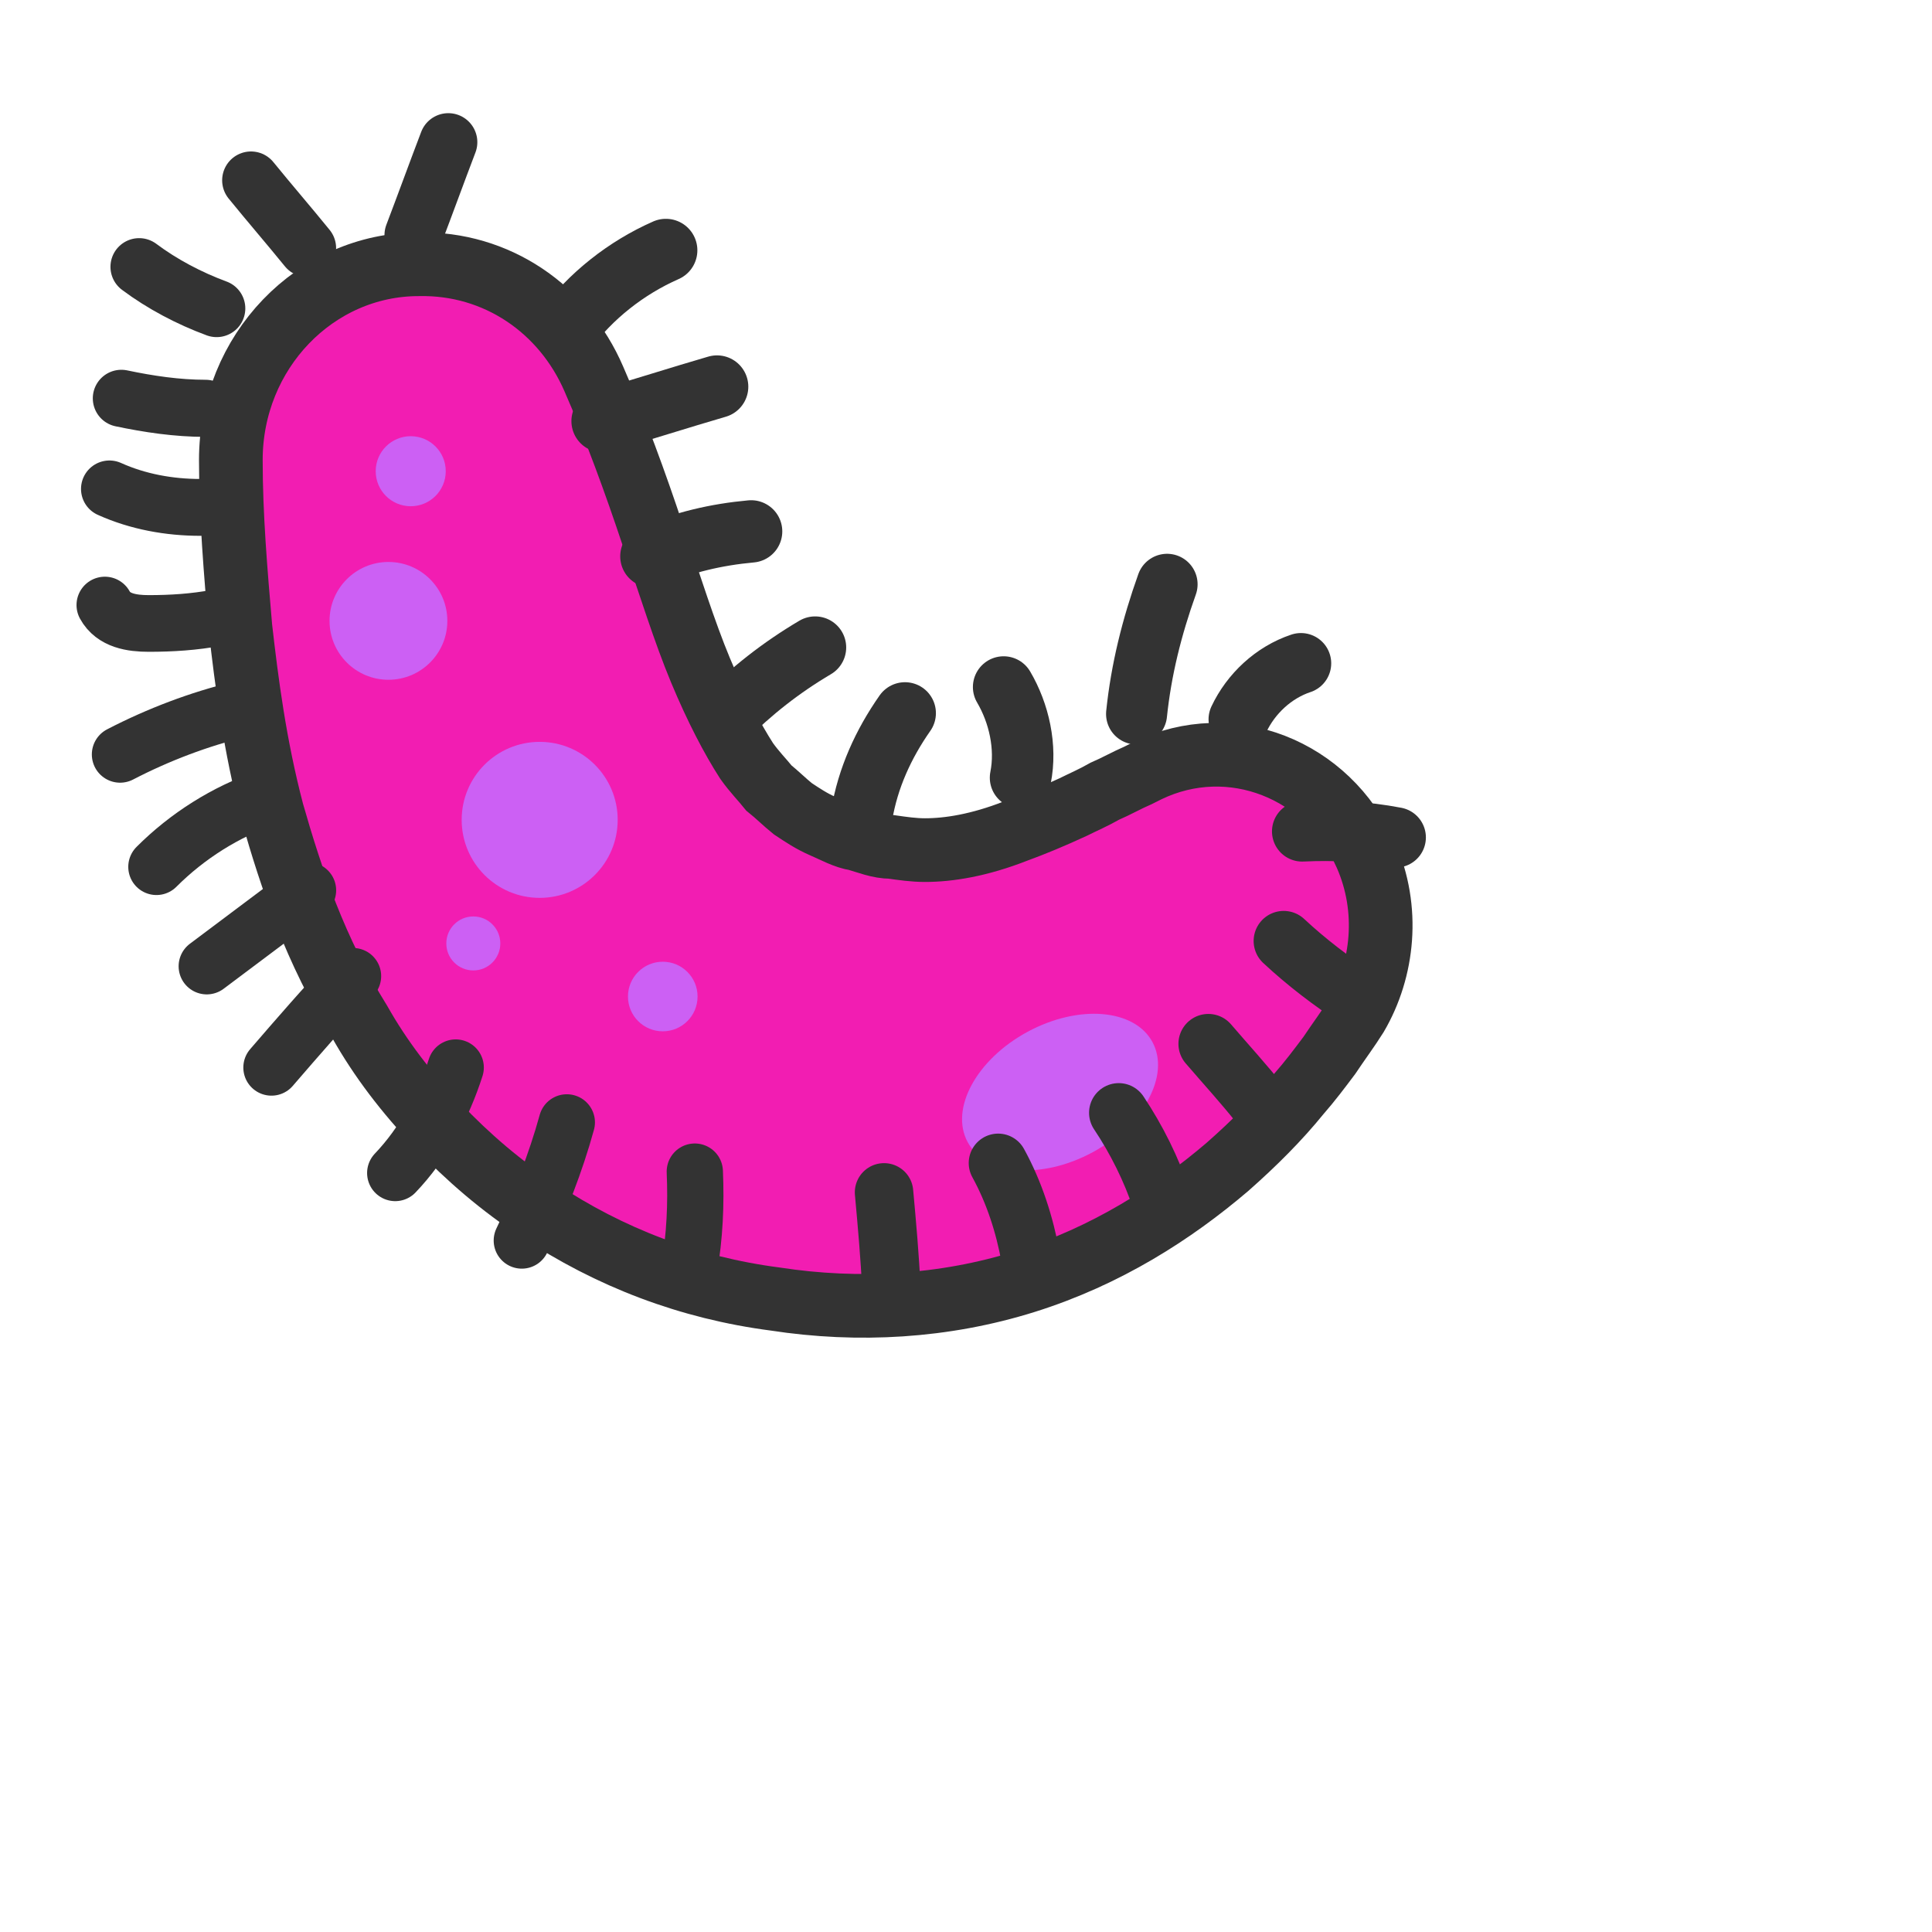
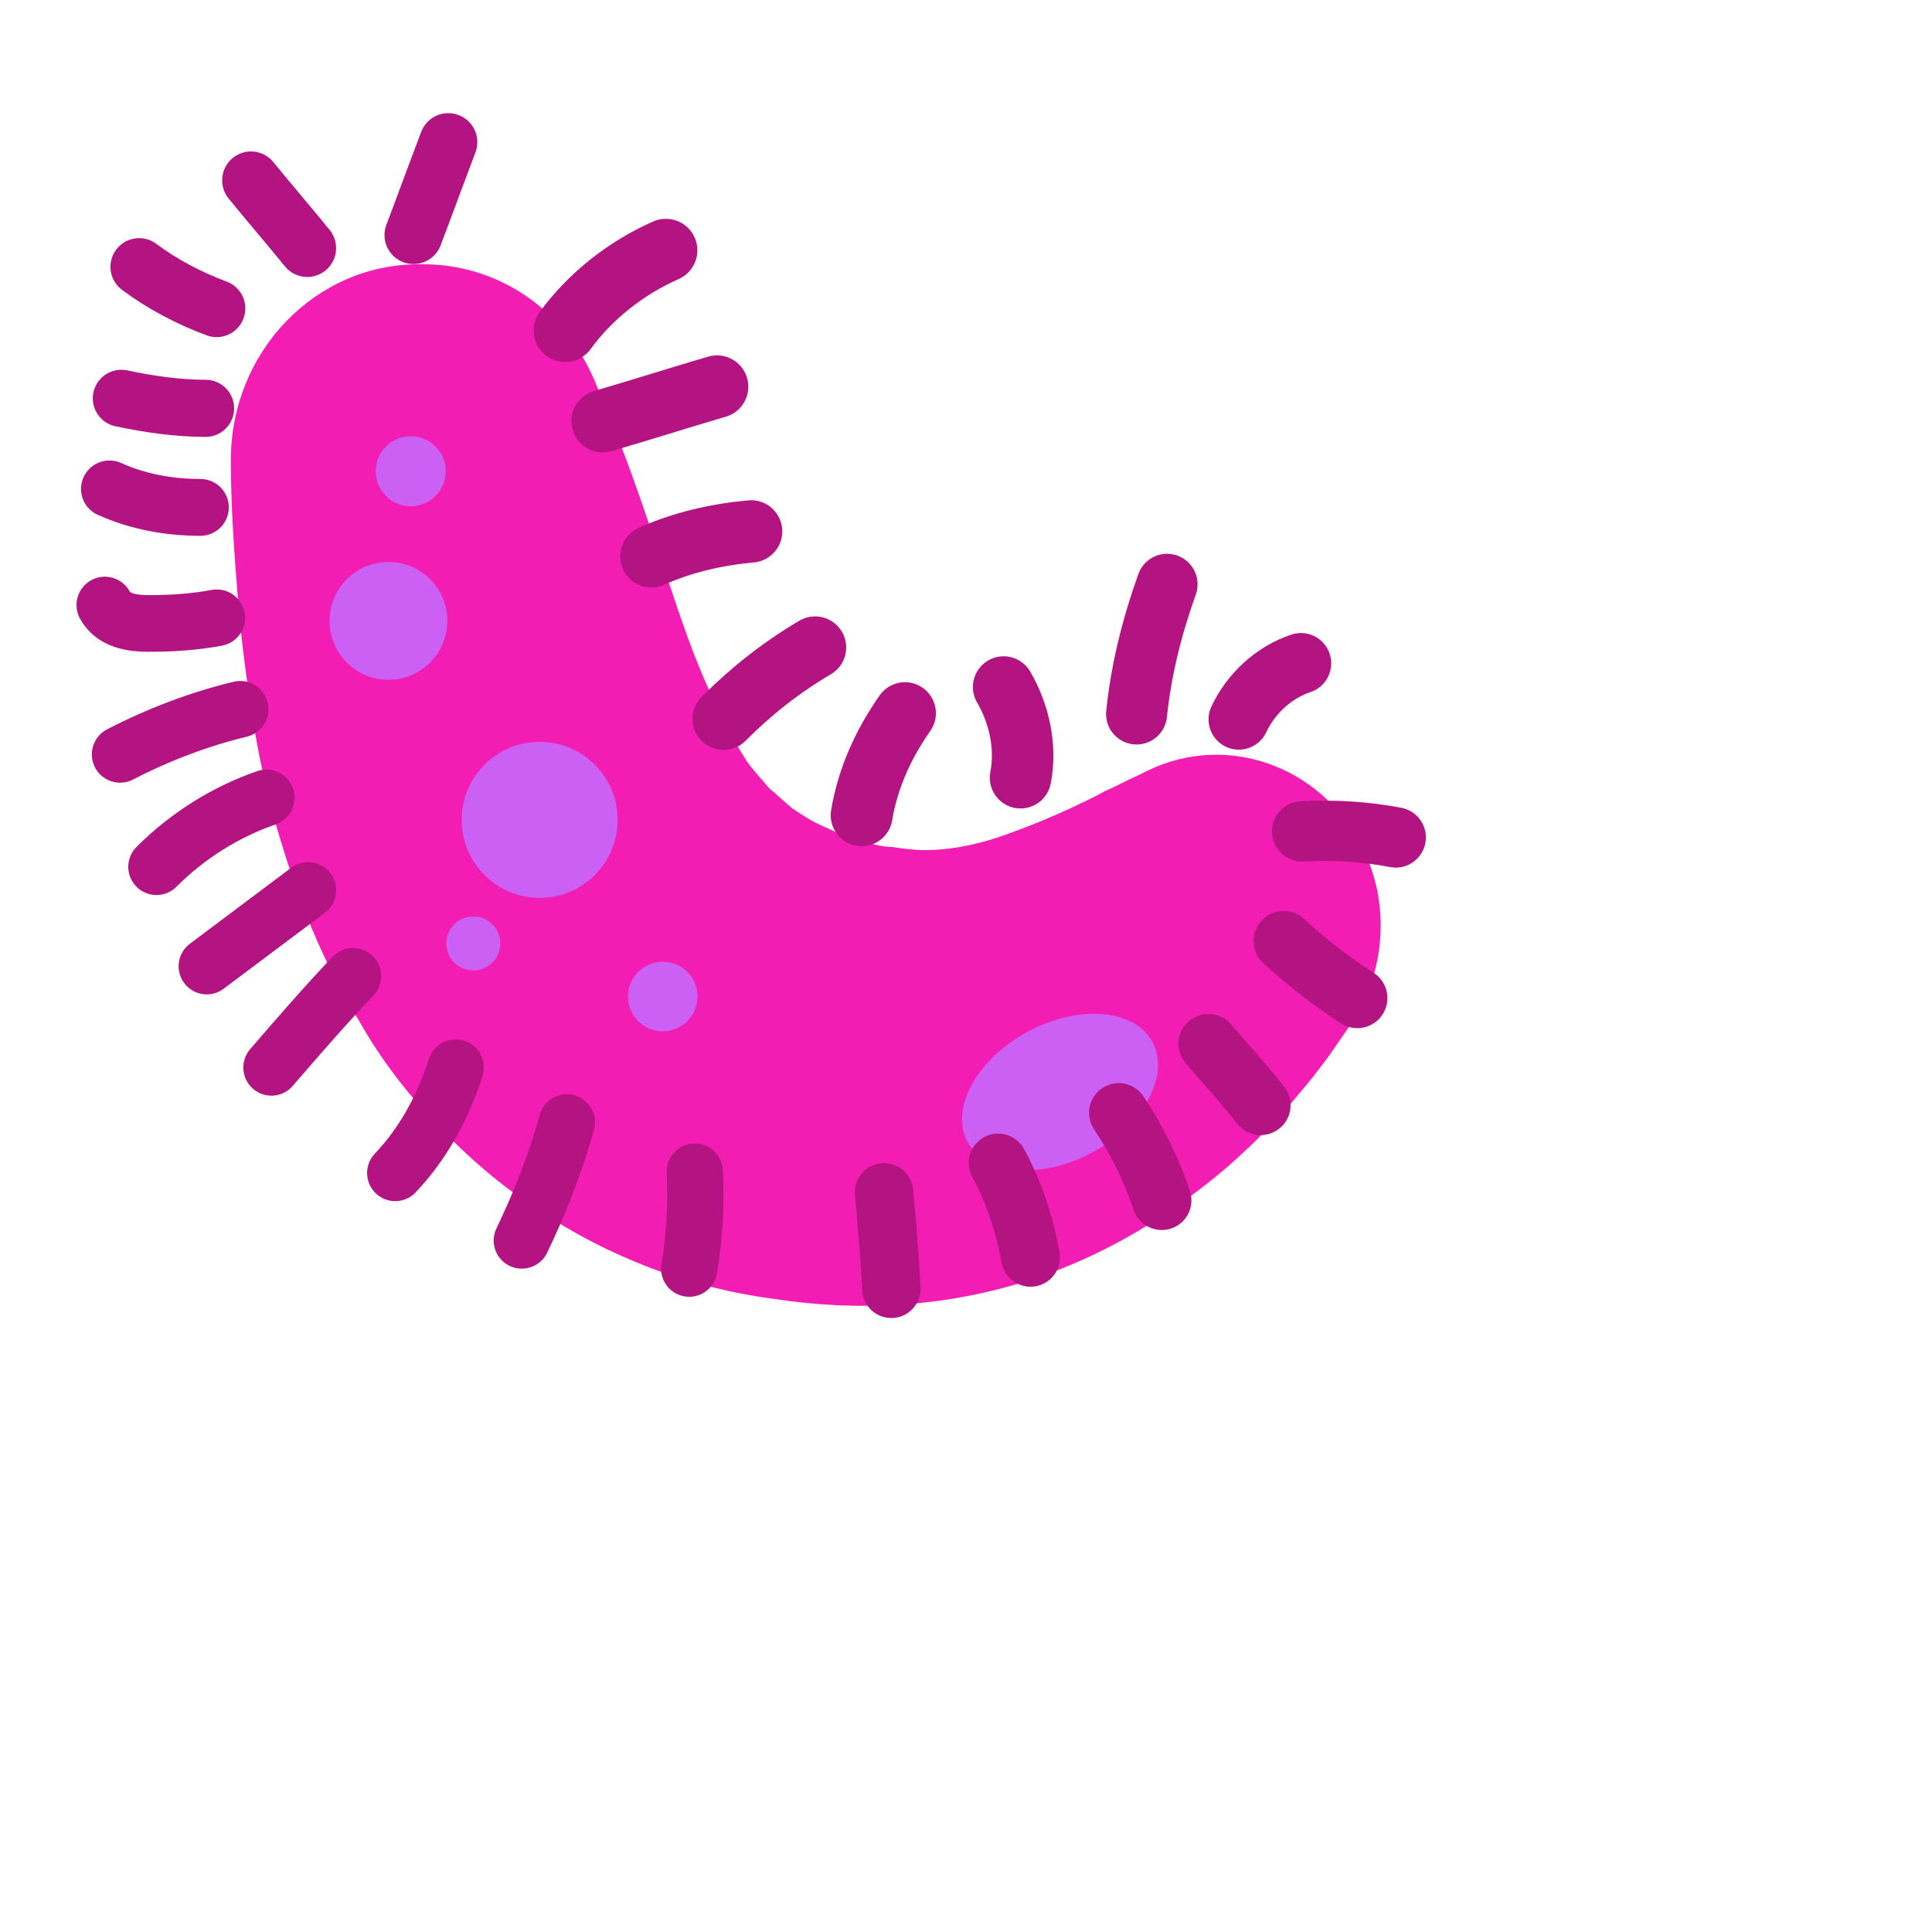
<svg xmlns="http://www.w3.org/2000/svg" version="1.1" id="圖層_1" x="0" y="0" viewBox="0 0 100 100" xml:space="preserve" preserveAspectRatio="xMidYMid" width="200" height="200" style="margin-top:0px;margin-right:0px;margin-bottom:0px;margin-left:0px;display:block;shape-rendering:auto;background-position-x:0%;background-position-y:0%;background-size:auto;background-origin:padding-box;background-clip:border-box;fill:rgb(0, 0, 0);stroke:none;transform:none;opacity:1;background:transparent;width:200px;height:200px;;animation:none">
  <g class="ldl-scale" style="transform-origin:50px 50px;transform:matrix(0.8, 0, 0, 0.8, 0, 0);fill:rgb(0, 0, 0);stroke:none;opacity:1;;animation:none">
    <g class="ldl-ani" style="fill:rgb(0, 0, 0);stroke:none;transform:none;opacity:1;;animation:none">
      <g class="ldl-layer" style="fill:rgb(0, 0, 0);stroke:none;transform:none;opacity:1;;animation:none">
        <g class="ldl-ani" style="opacity:1;transform-origin:50px 50px;transform:matrix(1.03, 0, 0, 1.03, 0, 0);animation-name:animate;animation-duration:1s;animation-timing-function:linear;animation-delay:-0.515s;animation-iteration-count:infinite;animation-direction:normal;animation-fill-mode:forwards;animation-play-state:paused;transform-box:view-box;fill:rgb(0, 0, 0);stroke:none;;animation:none">
-           <path d="M37.3 23.8c1.4 3.2 2.6 6.5 3.7 9.8 1.1 3.2 2 6.1 3 8.5 1 2.4 2 4.3 2.9 5.7.5.7 1 1.2 1.4 1.7.5.4 1 .9 1.5 1.3.6.4 1.2.8 1.9 1.1.7.3 1.4.7 2.1.8.7.2 1.4.5 2.2.5.7.1 1.4.2 2.1.2 1.5 0 3.4-.3 5.7-1.2 1.1-.4 2.3-.9 3.6-1.5.6-.3 1.3-.6 2-1 .7-.3 1.4-.7 2.1-1l.6-.3c5.2-2.5 11.3-.1 13.7 5.3 1.5 3.4 1.1 7.2-.6 10.1-.5.8-1.1 1.6-1.7 2.5-.6.8-1.2 1.6-1.9 2.4-1.3 1.6-2.8 3.1-4.5 4.6-3.4 2.9-7.6 5.6-12.7 7.2-5.1 1.6-10.5 1.9-15.7 1.1-5.4-.7-10.4-2.6-14.9-5.6-2.3-1.5-4.4-3.3-6.3-5.3-2-2.1-3.6-4.2-4.9-6.5-2.8-4.5-4.3-9-5.5-13.2-1.1-4.2-1.6-8.1-2-11.6-.3-3.5-.6-7-.6-10.5 0-6.8 5.3-12.3 11.8-12.3 4.9-.1 9.1 2.8 11 7.2h0z" fill="#f8b26a" stroke="#333" stroke-width="4" stroke-miterlimit="10" style="stroke-width:4px;fill:rgb(242, 29, 178);stroke:rgb(51, 51, 51);transform:none;opacity:1;;animation:none" />
+           <path d="M37.3 23.8c1.4 3.2 2.6 6.5 3.7 9.8 1.1 3.2 2 6.1 3 8.5 1 2.4 2 4.3 2.9 5.7.5.7 1 1.2 1.4 1.7.5.4 1 .9 1.5 1.3.6.4 1.2.8 1.9 1.1.7.3 1.4.7 2.1.8.7.2 1.4.5 2.2.5.7.1 1.4.2 2.1.2 1.5 0 3.4-.3 5.7-1.2 1.1-.4 2.3-.9 3.6-1.5.6-.3 1.3-.6 2-1 .7-.3 1.4-.7 2.1-1l.6-.3c5.2-2.5 11.3-.1 13.7 5.3 1.5 3.4 1.1 7.2-.6 10.1-.5.8-1.1 1.6-1.7 2.5-.6.8-1.2 1.6-1.9 2.4-1.3 1.6-2.8 3.1-4.5 4.6-3.4 2.9-7.6 5.6-12.7 7.2-5.1 1.6-10.5 1.9-15.7 1.1-5.4-.7-10.4-2.6-14.9-5.6-2.3-1.5-4.4-3.3-6.3-5.3-2-2.1-3.6-4.2-4.9-6.5-2.8-4.5-4.3-9-5.5-13.2-1.1-4.2-1.6-8.1-2-11.6-.3-3.5-.6-7-.6-10.5 0-6.8 5.3-12.3 11.8-12.3 4.9-.1 9.1 2.8 11 7.2h0z" fill="#f8b26a" stroke="none" stroke-width="0" stroke-miterlimit="10" style="stroke-width:0px;fill:rgb(242, 29, 178);stroke:none;transform:none;opacity:1;;animation:none" />
        </g>
      </g>
      <g class="ldl-layer" style="fill:rgb(0, 0, 0);stroke:none;transform:none;opacity:1;;animation:none">
        <g class="ldl-ani" style="opacity:1;transform-origin:50px 50px;transform:matrix(1.03, 0, 0, 1.03, 0, 0);animation-name:animate;animation-duration:1s;animation-timing-function:linear;animation-delay:-0.529s;animation-iteration-count:infinite;animation-direction:normal;animation-fill-mode:forwards;animation-play-state:paused;transform-box:view-box;fill:rgb(0, 0, 0);stroke:none;;animation:none">
          <circle cx="25.8" cy="29.6" r="2.2" fill="#f47e60" style="stroke-width:1px;fill:rgb(204, 96, 244);stroke:none;transform:none;opacity:1;;animation:none" />
        </g>
      </g>
      <g class="ldl-layer" style="fill:rgb(0, 0, 0);stroke:none;transform:none;opacity:1;;animation:none">
        <g class="ldl-ani" style="opacity:1;transform-origin:50px 50px;transform:matrix(1.03, 0, 0, 1.03, 0, 0);animation-name:animate;animation-duration:1s;animation-timing-function:linear;animation-delay:-0.544s;animation-iteration-count:infinite;animation-direction:normal;animation-fill-mode:forwards;animation-play-state:paused;transform-box:view-box;fill:rgb(0, 0, 0);stroke:none;;animation:none">
          <circle cx="24.4" cy="39" r="3.7" fill="#f47e60" style="stroke-width:1px;fill:rgb(204, 96, 244);stroke:none;transform:none;opacity:1;;animation:none" />
        </g>
      </g>
      <g class="ldl-layer" style="fill:rgb(0, 0, 0);stroke:none;transform:none;opacity:1;;animation:none">
        <g class="ldl-ani" style="opacity:1;transform-origin:50px 50px;transform:matrix(1.03, 0, 0, 1.03, 0, 0);animation-name:animate;animation-duration:1s;animation-timing-function:linear;animation-delay:-0.559s;animation-iteration-count:infinite;animation-direction:normal;animation-fill-mode:forwards;animation-play-state:paused;transform-box:view-box;fill:rgb(0, 0, 0);stroke:none;;animation:none">
          <ellipse transform="matrix(0.8792248,-0.476407,0.476407,0.8792248,-24.65054,40.01202)" cx="66.6" cy="68.6" rx="6.6" ry="4.3" fill="#f47e60" style="stroke-width:1px;fill:rgb(204, 96, 244);stroke:none;transform:matrix(0.879225, -0.476407, 0.476407, 0.879225, -24.6505, 40.012);opacity:1;;animation:none" />
        </g>
      </g>
      <g class="ldl-layer" style="fill:rgb(0, 0, 0);stroke:none;transform:none;opacity:1;;animation:none">
        <g class="ldl-ani" style="opacity:1;transform-origin:50px 50px;transform:matrix(1.03, 0, 0, 1.03, 0, 0);animation-name:animate;animation-duration:1s;animation-timing-function:linear;animation-delay:-0.574s;animation-iteration-count:infinite;animation-direction:normal;animation-fill-mode:forwards;animation-play-state:paused;transform-box:view-box;fill:rgb(0, 0, 0);stroke:none;;animation:none">
          <circle cx="33.9" cy="51.5" r="4.9" fill="#f47e60" style="stroke-width:1px;fill:rgb(204, 96, 244);stroke:none;transform:none;opacity:1;;animation:none" />
        </g>
      </g>
      <g class="ldl-layer" style="fill:rgb(0, 0, 0);stroke:none;transform:none;opacity:1;;animation:none">
        <g class="ldl-ani" style="opacity:1;transform-origin:50px 50px;transform:matrix(1.02762, 0, 0, 1.02762, 0, 0);animation-name:animate;animation-duration:1s;animation-timing-function:linear;animation-delay:-0.588s;animation-iteration-count:infinite;animation-direction:normal;animation-fill-mode:forwards;animation-play-state:paused;transform-box:view-box;fill:rgb(0, 0, 0);stroke:none;;animation:none">
          <circle cx="29.8" cy="59.4" r="1.7" fill="#f47e60" style="stroke-width:1px;fill:rgb(204, 96, 244);stroke:none;transform:none;opacity:1;;animation:none" />
        </g>
      </g>
      <g class="ldl-layer" style="fill:rgb(0, 0, 0);stroke:none;transform:none;opacity:1;;animation:none">
        <g class="ldl-ani" style="opacity:1;transform-origin:50px 50px;transform:matrix(1.02341, 0, 0, 1.02341, 0, 0);animation-name:animate;animation-duration:1s;animation-timing-function:linear;animation-delay:-0.603s;animation-iteration-count:infinite;animation-direction:normal;animation-fill-mode:forwards;animation-play-state:paused;transform-box:view-box;fill:rgb(0, 0, 0);stroke:none;;animation:none">
          <circle cx="41.9" cy="63" r="2.2" fill="#f47e60" style="stroke-width:1px;fill:rgb(204, 96, 244);stroke:none;transform:none;opacity:1;;animation:none" />
        </g>
      </g>
      <g class="ldl-layer" style="fill:rgb(0, 0, 0);stroke:none;transform:none;opacity:1;;animation:none">
        <g class="ldl-ani" style="opacity:1;transform-origin:50px 50px;transform:matrix(1.0185, 0, 0, 1.0185, 0, 0);animation-name:animate;animation-duration:1s;animation-timing-function:linear;animation-delay:-0.618s;animation-iteration-count:infinite;animation-direction:normal;animation-fill-mode:forwards;animation-play-state:paused;transform-box:view-box;fill:rgb(0, 0, 0);stroke:none;;animation:none">
-           <path d="M35.9 21c1.6-2.2 3.9-4 6.4-5.1" fill="none" stroke="#333" stroke-width="4" stroke-miterlimit="10" stroke-linecap="round" style="stroke-width:4px;stroke:rgb(51, 51, 51);fill:none;transform:none;opacity:1;;animation:none" />
+           <path d="M35.9 21c1.6-2.2 3.9-4 6.4-5.1" fill="none" stroke="rgb(180, 20, 130)" stroke-width="4" stroke-miterlimit="10" stroke-linecap="round" style="stroke-width:4px;stroke:rgb(180, 20, 130);fill:none;transform:none;opacity:1;;animation:none" />
        </g>
      </g>
      <g class="ldl-layer" style="fill:rgb(0, 0, 0);stroke:none;transform:none;opacity:1;;animation:none">
        <g class="ldl-ani" style="opacity:1;transform-origin:50px 50px;transform:matrix(1.01288, 0, 0, 1.01288, 0, 0);animation-name:animate;animation-duration:1s;animation-timing-function:linear;animation-delay:-0.632s;animation-iteration-count:infinite;animation-direction:normal;animation-fill-mode:forwards;animation-play-state:paused;transform-box:view-box;fill:rgb(0, 0, 0);stroke:none;;animation:none">
-           <path d="M38.5 26.9c2.4-.7 4.9-1.5 7.3-2.2" fill="none" stroke="#333" stroke-width="4" stroke-miterlimit="10" stroke-linecap="round" style="stroke-width:4px;stroke:rgb(51, 51, 51);fill:none;transform:none;opacity:1;;animation:none" />
+           <path d="M38.5 26.9c2.4-.7 4.9-1.5 7.3-2.2" fill="none" stroke="rgb(180, 20, 130)" stroke-width="4" stroke-miterlimit="10" stroke-linecap="round" style="stroke-width:4px;stroke:rgb(180, 20, 130);fill:none;transform:none;opacity:1;;animation:none" />
        </g>
      </g>
      <g class="ldl-layer" style="fill:rgb(0, 0, 0);stroke:none;transform:none;opacity:1;;animation:none">
        <g class="ldl-ani" style="opacity:1;transform-origin:50px 50px;transform:matrix(1.00824, 0, 0, 1.00824, 0, 0);animation-name:animate;animation-duration:1s;animation-timing-function:linear;animation-delay:-0.647s;animation-iteration-count:infinite;animation-direction:normal;animation-fill-mode:forwards;animation-play-state:paused;transform-box:view-box;fill:rgb(0, 0, 0);stroke:none;;animation:none">
-           <path d="M41.8 35.7c2-.9 4.2-1.4 6.4-1.6" fill="none" stroke="#333" stroke-width="4" stroke-miterlimit="10" stroke-linecap="round" style="stroke-width:4px;stroke:rgb(51, 51, 51);fill:none;transform:none;opacity:1;;animation:none" />
+           <path d="M41.8 35.7c2-.9 4.2-1.4 6.4-1.6" fill="none" stroke="rgb(180, 20, 130)" stroke-width="4" stroke-miterlimit="10" stroke-linecap="round" style="stroke-width:4px;stroke:rgb(180, 20, 130);fill:none;transform:none;opacity:1;;animation:none" />
        </g>
      </g>
      <g class="ldl-layer" style="fill:rgb(0, 0, 0);stroke:none;transform:none;opacity:1;;animation:none">
        <g class="ldl-ani" style="opacity:1;transform-origin:50px 50px;transform:matrix(1.00456, 0, 0, 1.00456, 0, 0);animation-name:animate;animation-duration:1s;animation-timing-function:linear;animation-delay:-0.662s;animation-iteration-count:infinite;animation-direction:normal;animation-fill-mode:forwards;animation-play-state:paused;transform-box:view-box;fill:rgb(0, 0, 0);stroke:none;;animation:none">
-           <path d="M46.6 46.3c1.8-1.8 3.7-3.3 5.9-4.6" fill="none" stroke="#333" stroke-width="4" stroke-miterlimit="10" stroke-linecap="round" style="stroke-width:4px;stroke:rgb(51, 51, 51);fill:none;transform:none;opacity:1;;animation:none" />
+           <path d="M46.6 46.3c1.8-1.8 3.7-3.3 5.9-4.6" fill="none" stroke="rgb(180, 20, 130)" stroke-width="4" stroke-miterlimit="10" stroke-linecap="round" style="stroke-width:4px;stroke:rgb(180, 20, 130);fill:none;transform:none;opacity:1;;animation:none" />
        </g>
      </g>
      <g class="ldl-layer" style="fill:rgb(0, 0, 0);stroke:none;transform:none;opacity:1;;animation:none">
        <g class="ldl-ani" style="opacity:1;transform-origin:50px 50px;transform:matrix(1.00088, 0, 0, 1.00088, 0, 0);animation-name:animate;animation-duration:1s;animation-timing-function:linear;animation-delay:-0.676s;animation-iteration-count:infinite;animation-direction:normal;animation-fill-mode:forwards;animation-play-state:paused;transform-box:view-box;fill:rgb(0, 0, 0);stroke:none;;animation:none">
-           <path d="M55.7 52.7c.4-2.4 1.4-4.6 2.8-6.6" fill="none" stroke="#333" stroke-width="4" stroke-miterlimit="10" stroke-linecap="round" style="stroke-width:4px;stroke:rgb(51, 51, 51);fill:none;transform:none;opacity:1;;animation:none" />
+           <path d="M55.7 52.7c.4-2.4 1.4-4.6 2.8-6.6" fill="none" stroke="rgb(180, 20, 130)" stroke-width="4" stroke-miterlimit="10" stroke-linecap="round" style="stroke-width:4px;stroke:rgb(180, 20, 130);fill:none;transform:none;opacity:1;;animation:none" />
        </g>
      </g>
      <g class="ldl-layer" style="fill:rgb(0, 0, 0);stroke:none;transform:none;opacity:1;;animation:none">
        <g class="ldl-ani" style="opacity:1;transform-origin:50px 50px;transform:matrix(0.994412, 0, 0, 0.994412, 0, 0);animation-name:animate;animation-duration:1s;animation-timing-function:linear;animation-delay:-0.691s;animation-iteration-count:infinite;animation-direction:normal;animation-fill-mode:forwards;animation-play-state:paused;transform-box:view-box;fill:rgb(0, 0, 0);stroke:none;;animation:none">
-           <path d="M66.4 50.6c.4-2-.1-4.2-1.1-5.9" fill="none" stroke="#333" stroke-width="4" stroke-miterlimit="10" stroke-linecap="round" style="stroke-width:4px;stroke:rgb(51, 51, 51);fill:none;transform:none;opacity:1;;animation:none" />
+           <path d="M66.4 50.6c.4-2-.1-4.2-1.1-5.9" fill="none" stroke="rgb(180, 20, 130)" stroke-width="4" stroke-miterlimit="10" stroke-linecap="round" style="stroke-width:4px;stroke:rgb(180, 20, 130);fill:none;transform:none;opacity:1;;animation:none" />
        </g>
      </g>
      <g class="ldl-layer" style="fill:rgb(0, 0, 0);stroke:none;transform:none;opacity:1;;animation:none">
        <g class="ldl-ani" style="opacity:1;transform-origin:50px 50px;transform:matrix(0.987059, 0, 0, 0.987059, 0, 0);animation-name:animate;animation-duration:1s;animation-timing-function:linear;animation-delay:-0.706s;animation-iteration-count:infinite;animation-direction:normal;animation-fill-mode:forwards;animation-play-state:paused;transform-box:view-box;fill:rgb(0, 0, 0);stroke:none;;animation:none">
-           <path d="M74.5 46.8c.3-2.9 1-5.7 2-8.5" fill="none" stroke="#333" stroke-width="4" stroke-miterlimit="10" stroke-linecap="round" style="stroke-width:4px;stroke:rgb(51, 51, 51);fill:none;transform:none;opacity:1;;animation:none" />
+           <path d="M74.5 46.8c.3-2.9 1-5.7 2-8.5" fill="none" stroke="rgb(180, 20, 130)" stroke-width="4" stroke-miterlimit="10" stroke-linecap="round" style="stroke-width:4px;stroke:rgb(180, 20, 130);fill:none;transform:none;opacity:1;;animation:none" />
        </g>
      </g>
      <g class="ldl-layer" style="fill:rgb(0, 0, 0);stroke:none;transform:none;opacity:1;;animation:none">
        <g class="ldl-ani" style="opacity:1;transform-origin:50px 50px;transform:matrix(0.979855, 0, 0, 0.979855, 0, 0);animation-name:animate;animation-duration:1s;animation-timing-function:linear;animation-delay:-0.721s;animation-iteration-count:infinite;animation-direction:normal;animation-fill-mode:forwards;animation-play-state:paused;transform-box:view-box;fill:rgb(0, 0, 0);stroke:none;;animation:none">
-           <path d="M81.8 47.5c.8-1.7 2.3-3.1 4.1-3.7" fill="none" stroke="#333" stroke-width="4" stroke-miterlimit="10" stroke-linecap="round" style="stroke-width:4px;stroke:rgb(51, 51, 51);fill:none;transform:none;opacity:1;;animation:none" />
+           <path d="M81.8 47.5c.8-1.7 2.3-3.1 4.1-3.7" fill="none" stroke="rgb(180, 20, 130)" stroke-width="4" stroke-miterlimit="10" stroke-linecap="round" style="stroke-width:4px;stroke:rgb(180, 20, 130);fill:none;transform:none;opacity:1;;animation:none" />
        </g>
      </g>
      <g class="ldl-layer" style="fill:rgb(0, 0, 0);stroke:none;transform:none;opacity:1;;animation:none">
        <g class="ldl-ani" style="opacity:1;transform-origin:50px 50px;transform:matrix(0.976239, 0, 0, 0.976239, 0, 0);animation-name:animate;animation-duration:1s;animation-timing-function:linear;animation-delay:-0.735s;animation-iteration-count:infinite;animation-direction:normal;animation-fill-mode:forwards;animation-play-state:paused;transform-box:view-box;fill:rgb(0, 0, 0);stroke:none;;animation:none">
-           <path d="M86.3 55.1c2.1-.1 4.1 0 6.2.4" fill="none" stroke="#333" stroke-width="4" stroke-miterlimit="10" stroke-linecap="round" style="stroke-width:4px;stroke:rgb(51, 51, 51);fill:none;transform:none;opacity:1;;animation:none" />
+           <path d="M86.3 55.1c2.1-.1 4.1 0 6.2.4" fill="none" stroke="rgb(180, 20, 130)" stroke-width="4" stroke-miterlimit="10" stroke-linecap="round" style="stroke-width:4px;stroke:rgb(180, 20, 130);fill:none;transform:none;opacity:1;;animation:none" />
        </g>
      </g>
      <g class="ldl-layer" style="fill:rgb(0, 0, 0);stroke:none;transform:none;opacity:1;;animation:none">
        <g class="ldl-ani" style="opacity:1;transform-origin:50px 50px;transform:matrix(0.972541, 0, 0, 0.972541, 0, 0);animation-name:animate;animation-duration:1s;animation-timing-function:linear;animation-delay:-0.75s;animation-iteration-count:infinite;animation-direction:normal;animation-fill-mode:forwards;animation-play-state:paused;transform-box:view-box;fill:rgb(0, 0, 0);stroke:none;;animation:none">
-           <path d="M85.4 62.6c1.5 1.4 3.2 2.7 4.9 3.8" fill="none" stroke="#333" stroke-width="4" stroke-miterlimit="10" stroke-linecap="round" style="stroke-width:4px;stroke:rgb(51, 51, 51);fill:none;transform:none;opacity:1;;animation:none" />
+           <path d="M85.4 62.6c1.5 1.4 3.2 2.7 4.9 3.8" fill="none" stroke="rgb(180, 20, 130)" stroke-width="4" stroke-miterlimit="10" stroke-linecap="round" style="stroke-width:4px;stroke:rgb(180, 20, 130);fill:none;transform:none;opacity:1;;animation:none" />
        </g>
      </g>
      <g class="ldl-layer" style="fill:rgb(0, 0, 0);stroke:none;transform:none;opacity:1;;animation:none">
        <g class="ldl-ani" style="opacity:1;transform-origin:50px 50px;transform:matrix(0.967574, 0, 0, 0.967574, 0, 0);animation-name:animate;animation-duration:1s;animation-timing-function:linear;animation-delay:-0.765s;animation-iteration-count:infinite;animation-direction:normal;animation-fill-mode:forwards;animation-play-state:paused;transform-box:view-box;fill:rgb(0, 0, 0);stroke:none;;animation:none">
-           <path d="M80.8 69.8c1.2 1.4 2.4 2.7 3.5 4.1" fill="none" stroke="#333" stroke-width="4" stroke-miterlimit="10" stroke-linecap="round" style="stroke-width:4px;stroke:rgb(51, 51, 51);fill:none;transform:none;opacity:1;;animation:none" />
+           <path d="M80.8 69.8c1.2 1.4 2.4 2.7 3.5 4.1" fill="none" stroke="rgb(180, 20, 130)" stroke-width="4" stroke-miterlimit="10" stroke-linecap="round" style="stroke-width:4px;stroke:rgb(180, 20, 130);fill:none;transform:none;opacity:1;;animation:none" />
        </g>
      </g>
      <g class="ldl-layer" style="fill:rgb(0, 0, 0);stroke:none;transform:none;opacity:1;;animation:none">
        <g class="ldl-ani" style="opacity:1;transform-origin:50px 50px;transform:matrix(0.959974, 0, 0, 0.959974, 0, 0);animation-name:animate;animation-duration:1s;animation-timing-function:linear;animation-delay:-0.779s;animation-iteration-count:infinite;animation-direction:normal;animation-fill-mode:forwards;animation-play-state:paused;transform-box:view-box;fill:rgb(0, 0, 0);stroke:none;;animation:none">
-           <path d="M75.4 75c1.2 1.8 2.2 3.8 2.9 5.9" fill="none" stroke="#333" stroke-width="4" stroke-miterlimit="10" stroke-linecap="round" style="stroke-width:4px;stroke:rgb(51, 51, 51);fill:none;transform:none;opacity:1;;animation:none" />
+           <path d="M75.4 75c1.2 1.8 2.2 3.8 2.9 5.9" fill="none" stroke="rgb(180, 20, 130)" stroke-width="4" stroke-miterlimit="10" stroke-linecap="round" style="stroke-width:4px;stroke:rgb(180, 20, 130);fill:none;transform:none;opacity:1;;animation:none" />
        </g>
      </g>
      <g class="ldl-layer" style="fill:rgb(0, 0, 0);stroke:none;transform:none;opacity:1;;animation:none">
        <g class="ldl-ani" style="opacity:1;transform-origin:50px 50px;transform:matrix(0.952523, 0, 0, 0.952523, 0, 0);animation-name:animate;animation-duration:1s;animation-timing-function:linear;animation-delay:-0.794s;animation-iteration-count:infinite;animation-direction:normal;animation-fill-mode:forwards;animation-play-state:paused;transform-box:view-box;fill:rgb(0, 0, 0);stroke:none;;animation:none">
-           <path d="M67.8 79c1.1 2 1.8 4.2 2.2 6.4" fill="none" stroke="#333" stroke-width="4" stroke-miterlimit="10" stroke-linecap="round" style="stroke-width:4px;stroke:rgb(51, 51, 51);fill:none;transform:none;opacity:1;;animation:none" />
+           <path d="M67.8 79c1.1 2 1.8 4.2 2.2 6.4" fill="none" stroke="rgb(180, 20, 130)" stroke-width="4" stroke-miterlimit="10" stroke-linecap="round" style="stroke-width:4px;stroke:rgb(180, 20, 130);fill:none;transform:none;opacity:1;;animation:none" />
        </g>
      </g>
      <g class="ldl-layer" style="fill:rgb(0, 0, 0);stroke:none;transform:none;opacity:1;;animation:none">
        <g class="ldl-ani" style="opacity:1;transform-origin:50px 50px;transform:matrix(0.945413, 0, 0, 0.945413, 0, 0);animation-name:animate;animation-duration:1s;animation-timing-function:linear;animation-delay:-0.809s;animation-iteration-count:infinite;animation-direction:normal;animation-fill-mode:forwards;animation-play-state:paused;transform-box:view-box;fill:rgb(0, 0, 0);stroke:none;;animation:none">
-           <path d="M60.5 81.6c.2 2.2.4 4.4.5 6.6" fill="none" stroke="#333" stroke-width="4" stroke-miterlimit="10" stroke-linecap="round" style="stroke-width:4px;stroke:rgb(51, 51, 51);fill:none;transform:none;opacity:1;;animation:none" />
+           <path d="M60.5 81.6c.2 2.2.4 4.4.5 6.6" fill="none" stroke="rgb(180, 20, 130)" stroke-width="4" stroke-miterlimit="10" stroke-linecap="round" style="stroke-width:4px;stroke:rgb(180, 20, 130);fill:none;transform:none;opacity:1;;animation:none" />
        </g>
      </g>
      <g class="ldl-layer" style="fill:rgb(0, 0, 0);stroke:none;transform:none;opacity:1;;animation:none">
        <g class="ldl-ani" style="opacity:1;transform-origin:50px 50px;transform:matrix(0.938713, 0, 0, 0.938713, 0, 0);animation-name:animate;animation-duration:1s;animation-timing-function:linear;animation-delay:-0.824s;animation-iteration-count:infinite;animation-direction:normal;animation-fill-mode:forwards;animation-play-state:paused;transform-box:view-box;fill:rgb(0, 0, 0);stroke:none;;animation:none">
-           <path d="M28.5 16.2c.8-2.1 1.6-4.3 2.4-6.4" fill="none" stroke="#333" stroke-width="4" stroke-miterlimit="10" stroke-linecap="round" style="stroke-width:4px;stroke:rgb(51, 51, 51);fill:none;transform:none;opacity:1;;animation:none" />
+           <path d="M28.5 16.2c.8-2.1 1.6-4.3 2.4-6.4" fill="none" stroke="rgb(180, 20, 130)" stroke-width="4" stroke-miterlimit="10" stroke-linecap="round" style="stroke-width:4px;stroke:rgb(180, 20, 130);fill:none;transform:none;opacity:1;;animation:none" />
        </g>
      </g>
      <g class="ldl-layer" style="fill:rgb(0, 0, 0);stroke:none;transform:none;opacity:1;;animation:none">
        <g class="ldl-ani" style="opacity:1;transform-origin:50px 50px;transform:matrix(0.933312, 0, 0, 0.933312, 0, 0);animation-name:animate;animation-duration:1s;animation-timing-function:linear;animation-delay:-0.838s;animation-iteration-count:infinite;animation-direction:normal;animation-fill-mode:forwards;animation-play-state:paused;transform-box:view-box;fill:rgb(0, 0, 0);stroke:none;;animation:none">
-           <path d="M21.3 17.2c-1.3-1.6-2.6-3.1-3.9-4.7" fill="none" stroke="#333" stroke-width="4" stroke-miterlimit="10" stroke-linecap="round" style="stroke-width:4px;stroke:rgb(51, 51, 51);fill:none;transform:none;opacity:1;;animation:none" />
+           <path d="M21.3 17.2c-1.3-1.6-2.6-3.1-3.9-4.7" fill="none" stroke="rgb(180, 20, 130)" stroke-width="4" stroke-miterlimit="10" stroke-linecap="round" style="stroke-width:4px;stroke:rgb(180, 20, 130);fill:none;transform:none;opacity:1;;animation:none" />
        </g>
      </g>
      <g class="ldl-layer" style="fill:rgb(0, 0, 0);stroke:none;transform:none;opacity:1;;animation:none">
        <g class="ldl-ani" style="opacity:1;transform-origin:50px 50px;transform:matrix(0.928166, 0, 0, 0.928166, 0, 0);animation-name:animate;animation-duration:1s;animation-timing-function:linear;animation-delay:-0.853s;animation-iteration-count:infinite;animation-direction:normal;animation-fill-mode:forwards;animation-play-state:paused;transform-box:view-box;fill:rgb(0, 0, 0);stroke:none;;animation:none">
-           <path d="M15.1 21.5c-1.9-.7-3.8-1.7-5.4-2.9" fill="none" stroke="#333" stroke-width="4" stroke-miterlimit="10" stroke-linecap="round" style="stroke-width:4px;stroke:rgb(51, 51, 51);fill:none;transform:none;opacity:1;;animation:none" />
+           <path d="M15.1 21.5c-1.9-.7-3.8-1.7-5.4-2.9" fill="none" stroke="rgb(180, 20, 130)" stroke-width="4" stroke-miterlimit="10" stroke-linecap="round" style="stroke-width:4px;stroke:rgb(180, 20, 130);fill:none;transform:none;opacity:1;;animation:none" />
        </g>
      </g>
      <g class="ldl-layer" style="fill:rgb(0, 0, 0);stroke:none;transform:none;opacity:1;;animation:none">
        <g class="ldl-ani" style="opacity:1;transform-origin:50px 50px;transform:matrix(0.923735, 0, 0, 0.923735, 0, 0);animation-name:animate;animation-duration:1s;animation-timing-function:linear;animation-delay:-0.868s;animation-iteration-count:infinite;animation-direction:normal;animation-fill-mode:forwards;animation-play-state:paused;transform-box:view-box;fill:rgb(0, 0, 0);stroke:none;;animation:none">
-           <path d="M14.4 28.6c-2 0-4-.3-5.9-.7" fill="none" stroke="#333" stroke-width="4" stroke-miterlimit="10" stroke-linecap="round" style="stroke-width:4px;stroke:rgb(51, 51, 51);fill:none;transform:none;opacity:1;;animation:none" />
+           <path d="M14.4 28.6c-2 0-4-.3-5.9-.7" fill="none" stroke="rgb(180, 20, 130)" stroke-width="4" stroke-miterlimit="10" stroke-linecap="round" style="stroke-width:4px;stroke:rgb(180, 20, 130);fill:none;transform:none;opacity:1;;animation:none" />
        </g>
      </g>
      <g class="ldl-layer" style="fill:rgb(0, 0, 0);stroke:none;transform:none;opacity:1;;animation:none">
        <g class="ldl-ani" style="opacity:1;transform-origin:50px 50px;transform:matrix(0.919559, 0, 0, 0.919559, 0, 0);animation-name:animate;animation-duration:1s;animation-timing-function:linear;animation-delay:-0.882s;animation-iteration-count:infinite;animation-direction:normal;animation-fill-mode:forwards;animation-play-state:paused;transform-box:view-box;fill:rgb(0, 0, 0);stroke:none;;animation:none">
-           <path d="M14.1 35.7c-2.2 0-4.4-.4-6.4-1.3" fill="none" stroke="#333" stroke-width="4" stroke-miterlimit="10" stroke-linecap="round" style="stroke-width:4px;stroke:rgb(51, 51, 51);fill:none;transform:none;opacity:1;;animation:none" />
+           <path d="M14.1 35.7c-2.2 0-4.4-.4-6.4-1.3" fill="none" stroke="rgb(180, 20, 130)" stroke-width="4" stroke-miterlimit="10" stroke-linecap="round" style="stroke-width:4px;stroke:rgb(180, 20, 130);fill:none;transform:none;opacity:1;;animation:none" />
        </g>
      </g>
      <g class="ldl-layer" style="fill:rgb(0, 0, 0);stroke:none;transform:none;opacity:1;;animation:none">
        <g class="ldl-ani" style="opacity:1;transform-origin:50px 50px;transform:matrix(0.916768, 0, 0, 0.916768, 0, 0);animation-name:animate;animation-duration:1s;animation-timing-function:linear;animation-delay:-0.897s;animation-iteration-count:infinite;animation-direction:normal;animation-fill-mode:forwards;animation-play-state:paused;transform-box:view-box;fill:rgb(0, 0, 0);stroke:none;;animation:none">
-           <path d="M15.3 43.6c-1.6.3-3.2.4-4.8.4-1.2 0-2.5-.2-3.1-1.3" fill="none" stroke="#333" stroke-width="4" stroke-miterlimit="10" stroke-linecap="round" style="stroke-width:4px;stroke:rgb(51, 51, 51);fill:none;transform:none;opacity:1;;animation:none" />
+           <path d="M15.3 43.6c-1.6.3-3.2.4-4.8.4-1.2 0-2.5-.2-3.1-1.3" fill="none" stroke="rgb(180, 20, 130)" stroke-width="4" stroke-miterlimit="10" stroke-linecap="round" style="stroke-width:4px;stroke:rgb(180, 20, 130);fill:none;transform:none;opacity:1;;animation:none" />
        </g>
      </g>
      <g class="ldl-layer" style="fill:rgb(0, 0, 0);stroke:none;transform:none;opacity:1;;animation:none">
        <g class="ldl-ani" style="opacity:1;transform-origin:50px 50px;transform:matrix(0.914081, 0, 0, 0.914081, 0, 0);animation-name:animate;animation-duration:1s;animation-timing-function:linear;animation-delay:-0.912s;animation-iteration-count:infinite;animation-direction:normal;animation-fill-mode:forwards;animation-play-state:paused;transform-box:view-box;fill:rgb(0, 0, 0);stroke:none;;animation:none">
-           <path d="M17 50.2c-2.9.7-5.8 1.8-8.5 3.2" fill="none" stroke="#333" stroke-width="4" stroke-miterlimit="10" stroke-linecap="round" style="stroke-width:4px;stroke:rgb(51, 51, 51);fill:none;transform:none;opacity:1;;animation:none" />
+           <path d="M17 50.2c-2.9.7-5.8 1.8-8.5 3.2" fill="none" stroke="rgb(180, 20, 130)" stroke-width="4" stroke-miterlimit="10" stroke-linecap="round" style="stroke-width:4px;stroke:rgb(180, 20, 130);fill:none;transform:none;opacity:1;;animation:none" />
        </g>
      </g>
      <g class="ldl-layer" style="fill:rgb(0, 0, 0);stroke:none;transform:none;opacity:1;;animation:none">
        <g class="ldl-ani" style="opacity:1;transform-origin:50px 50px;transform:matrix(0.911948, 0, 0, 0.911948, 0, 0);animation-name:animate;animation-duration:1s;animation-timing-function:linear;animation-delay:-0.926s;animation-iteration-count:infinite;animation-direction:normal;animation-fill-mode:forwards;animation-play-state:paused;transform-box:view-box;fill:rgb(0, 0, 0);stroke:none;;animation:none">
-           <path d="M18.9 56.6c-2.9 1-5.6 2.7-7.8 4.9" fill="none" stroke="#333" stroke-width="4" stroke-miterlimit="10" stroke-linecap="round" style="stroke-width:4px;stroke:rgb(51, 51, 51);fill:none;transform:none;opacity:1;;animation:none" />
+           <path d="M18.9 56.6c-2.9 1-5.6 2.7-7.8 4.9" fill="none" stroke="rgb(180, 20, 130)" stroke-width="4" stroke-miterlimit="10" stroke-linecap="round" style="stroke-width:4px;stroke:rgb(180, 20, 130);fill:none;transform:none;opacity:1;;animation:none" />
        </g>
      </g>
      <g class="ldl-layer" style="fill:rgb(0, 0, 0);stroke:none;transform:none;opacity:1;;animation:none">
        <g class="ldl-ani" style="opacity:1;transform-origin:50px 50px;transform:matrix(0.91, 0, 0, 0.91, 0, 0);animation-name:animate;animation-duration:1s;animation-timing-function:linear;animation-delay:-0.941s;animation-iteration-count:infinite;animation-direction:normal;animation-fill-mode:forwards;animation-play-state:paused;transform-box:view-box;fill:rgb(0, 0, 0);stroke:none;;animation:none">
-           <path d="M21.9 63.3l-7.2 5.4" fill="none" stroke="#333" stroke-width="4" stroke-miterlimit="10" stroke-linecap="round" style="stroke-width:4px;stroke:rgb(51, 51, 51);fill:none;transform:none;opacity:1;;animation:none" />
+           <path d="M21.9 63.3l-7.2 5.4" fill="none" stroke="rgb(180, 20, 130)" stroke-width="4" stroke-miterlimit="10" stroke-linecap="round" style="stroke-width:4px;stroke:rgb(180, 20, 130);fill:none;transform:none;opacity:1;;animation:none" />
        </g>
      </g>
      <g class="ldl-layer" style="fill:rgb(0, 0, 0);stroke:none;transform:none;opacity:1;;animation:none">
        <g class="ldl-ani" style="opacity:1;transform-origin:50px 50px;transform:matrix(0.91, 0, 0, 0.91, 0, 0);animation-name:animate;animation-duration:1s;animation-timing-function:linear;animation-delay:-0.956s;animation-iteration-count:infinite;animation-direction:normal;animation-fill-mode:forwards;animation-play-state:paused;transform-box:view-box;fill:rgb(0, 0, 0);stroke:none;;animation:none">
-           <path d="M25.1 69.4c-2 2.1-3.9 4.3-5.8 6.5" fill="none" stroke="#333" stroke-width="4" stroke-miterlimit="10" stroke-linecap="round" style="stroke-width:4px;stroke:rgb(51, 51, 51);fill:none;transform:none;opacity:1;;animation:none" />
+           <path d="M25.1 69.4c-2 2.1-3.9 4.3-5.8 6.5" fill="none" stroke="rgb(180, 20, 130)" stroke-width="4" stroke-miterlimit="10" stroke-linecap="round" style="stroke-width:4px;stroke:rgb(180, 20, 130);fill:none;transform:none;opacity:1;;animation:none" />
        </g>
      </g>
      <g class="ldl-layer" style="fill:rgb(0, 0, 0);stroke:none;transform:none;opacity:1;;animation:none">
        <g class="ldl-ani" style="opacity:1;transform-origin:50px 50px;transform:matrix(0.91, 0, 0, 0.91, 0, 0);animation-name:animate;animation-duration:1s;animation-timing-function:linear;animation-delay:-0.971s;animation-iteration-count:infinite;animation-direction:normal;animation-fill-mode:forwards;animation-play-state:paused;transform-box:view-box;fill:rgb(0, 0, 0);stroke:none;;animation:none">
-           <path d="M32.4 75.9c-.9 2.8-2.3 5.4-4.3 7.5" fill="none" stroke="#333" stroke-width="4" stroke-miterlimit="10" stroke-linecap="round" style="stroke-width:4px;stroke:rgb(51, 51, 51);fill:none;transform:none;opacity:1;;animation:none" />
+           <path d="M32.4 75.9c-.9 2.8-2.3 5.4-4.3 7.5" fill="none" stroke="rgb(180, 20, 130)" stroke-width="4" stroke-miterlimit="10" stroke-linecap="round" style="stroke-width:4px;stroke:rgb(180, 20, 130);fill:none;transform:none;opacity:1;;animation:none" />
        </g>
      </g>
      <g class="ldl-layer" style="fill:rgb(0, 0, 0);stroke:none;transform:none;opacity:1;;animation:none">
        <g class="ldl-ani" style="opacity:1;transform-origin:50px 50px;transform:matrix(0.91, 0, 0, 0.91, 0, 0);animation-name:animate;animation-duration:1s;animation-timing-function:linear;animation-delay:-0.985s;animation-iteration-count:infinite;animation-direction:normal;animation-fill-mode:forwards;animation-play-state:paused;transform-box:view-box;fill:rgb(0, 0, 0);stroke:none;;animation:none">
-           <path d="M40.3 79.8c-.8 2.9-1.9 5.7-3.2 8.4" fill="none" stroke="#333" stroke-width="4" stroke-miterlimit="10" stroke-linecap="round" style="stroke-width:4px;stroke:rgb(51, 51, 51);fill:none;transform:none;opacity:1;;animation:none" />
+           <path d="M40.3 79.8c-.8 2.9-1.9 5.7-3.2 8.4" fill="none" stroke="rgb(180, 20, 130)" stroke-width="4" stroke-miterlimit="10" stroke-linecap="round" style="stroke-width:4px;stroke:rgb(180, 20, 130);fill:none;transform:none;opacity:1;;animation:none" />
        </g>
      </g>
      <g class="ldl-layer" style="fill:rgb(0, 0, 0);stroke:none;transform:none;opacity:1;;animation:none">
        <g class="ldl-ani" style="opacity:1;transform-origin:50px 50px;transform:matrix(0.91, 0, 0, 0.91, 0, 0);animation-name:animate;animation-duration:1s;animation-timing-function:linear;animation-delay:-1s;animation-iteration-count:infinite;animation-direction:normal;animation-fill-mode:forwards;animation-play-state:paused;transform-box:view-box;fill:rgb(0, 0, 0);stroke:none;;animation:none">
-           <path d="M49.4 83.3c.1 2.3 0 4.6-.4 6.9" fill="none" stroke="#333" stroke-width="4" stroke-miterlimit="10" stroke-linecap="round" style="stroke-width:4px;stroke:rgb(51, 51, 51);fill:none;transform:none;opacity:1;;animation:none" />
+           <path d="M49.4 83.3c.1 2.3 0 4.6-.4 6.9" fill="none" stroke="rgb(180, 20, 130)" stroke-width="4" stroke-miterlimit="10" stroke-linecap="round" style="stroke-width:4px;stroke:rgb(180, 20, 130);fill:none;transform:none;opacity:1;;animation:none" />
        </g>
      </g>
    </g>
  </g>
  <STYLE type="text/css">@keyframes animate { 0.00% {transform: translate(0.00px,0.00px) rotate(0.00deg) scale(0.91, 0.91) skew(0deg, 0.00deg) ;opacity: 1.00;}4.00% {transform: translate(0.00px,0.00px) rotate(0.00deg) scale(0.91, 0.91) ;}8.00% {animation-timing-function: cubic-bezier(0.69,0.60,0.35,0.27);transform: translate(0.00px,0.00px) rotate(0.00deg) scale(0.91, 0.91) ;}14.00% {transform: translate(0.00px,0.00px) rotate(0.00deg) scale(0.93, 0.93) ;}18.00% {transform: translate(0.00px,0.00px) rotate(0.00deg) scale(0.94, 0.94) ;}22.00% {animation-timing-function: cubic-bezier(0.67,0.66,0.34,0.33);transform: translate(0.00px,0.00px) rotate(0.00deg) scale(0.96, 0.96) ;}26.00% {transform: translate(0.00px,0.00px) rotate(0.00deg) scale(0.97, 0.97) ;}30.00% {transform: translate(0.00px,0.00px) rotate(0.00deg) scale(0.99, 0.99) ;}34.00% {animation-timing-function: cubic-bezier(0.65,0.71,0.32,0.38);transform: translate(0.00px,0.00px) rotate(0.00deg) scale(1.01, 1.01) ;}40.00% {animation-timing-function: cubic-bezier(0.64,0.74,0.31,0.41);transform: translate(0.00px,0.00px) rotate(0.00deg) scale(1.02, 1.02) ;}46.00% {animation-timing-function: cubic-bezier(0.60,0.91,0.23,0.63);transform: translate(0.00px,0.00px) rotate(0.00deg) scale(1.03, 1.03) ;}50.00% {transform: translate(0.00px,0.00px) rotate(0.00deg) scale(1.03, 1.03) ;}54.00% {transform: translate(0.00px,0.00px) rotate(0.00deg) scale(1.03, 1.03) ;}58.00% {animation-timing-function: cubic-bezier(0.69,0.60,0.35,0.27);transform: translate(0.00px,0.00px) rotate(0.00deg) scale(1.03, 1.03) ;}64.00% {transform: translate(0.00px,0.00px) rotate(0.00deg) scale(1.01, 1.01) ;}68.00% {transform: translate(0.00px,0.00px) rotate(0.00deg) scale(1.00, 1.00) ;}72.00% {animation-timing-function: cubic-bezier(0.67,0.66,0.34,0.33);transform: translate(0.00px,0.00px) rotate(0.00deg) scale(0.98, 0.98) ;}76.00% {animation-timing-function: cubic-bezier(0.66,0.68,0.33,0.35);transform: translate(0.00px,0.00px) rotate(0.00deg) scale(0.97, 0.97) ;}82.00% {animation-timing-function: cubic-bezier(0.65,0.71,0.32,0.38);transform: translate(0.00px,0.00px) rotate(0.00deg) scale(0.94, 0.94) ;}88.00% {animation-timing-function: cubic-bezier(0.65,0.73,0.31,0.40);transform: translate(0.00px,0.00px) rotate(0.00deg) scale(0.92, 0.92) ;}94.00% {animation-timing-function: cubic-bezier(0.63,0.80,0.28,0.48);transform: translate(0.00px,0.00px) rotate(0.00deg) scale(0.91, 0.91) ;}100.00% {animation-timing-function: cubic-bezier(0.63,0.80,0.28,0.48);transform: translate(0.00px,0.00px) rotate(0.00deg) scale(0.91, 0.91) ;} }</STYLE>
</svg>
